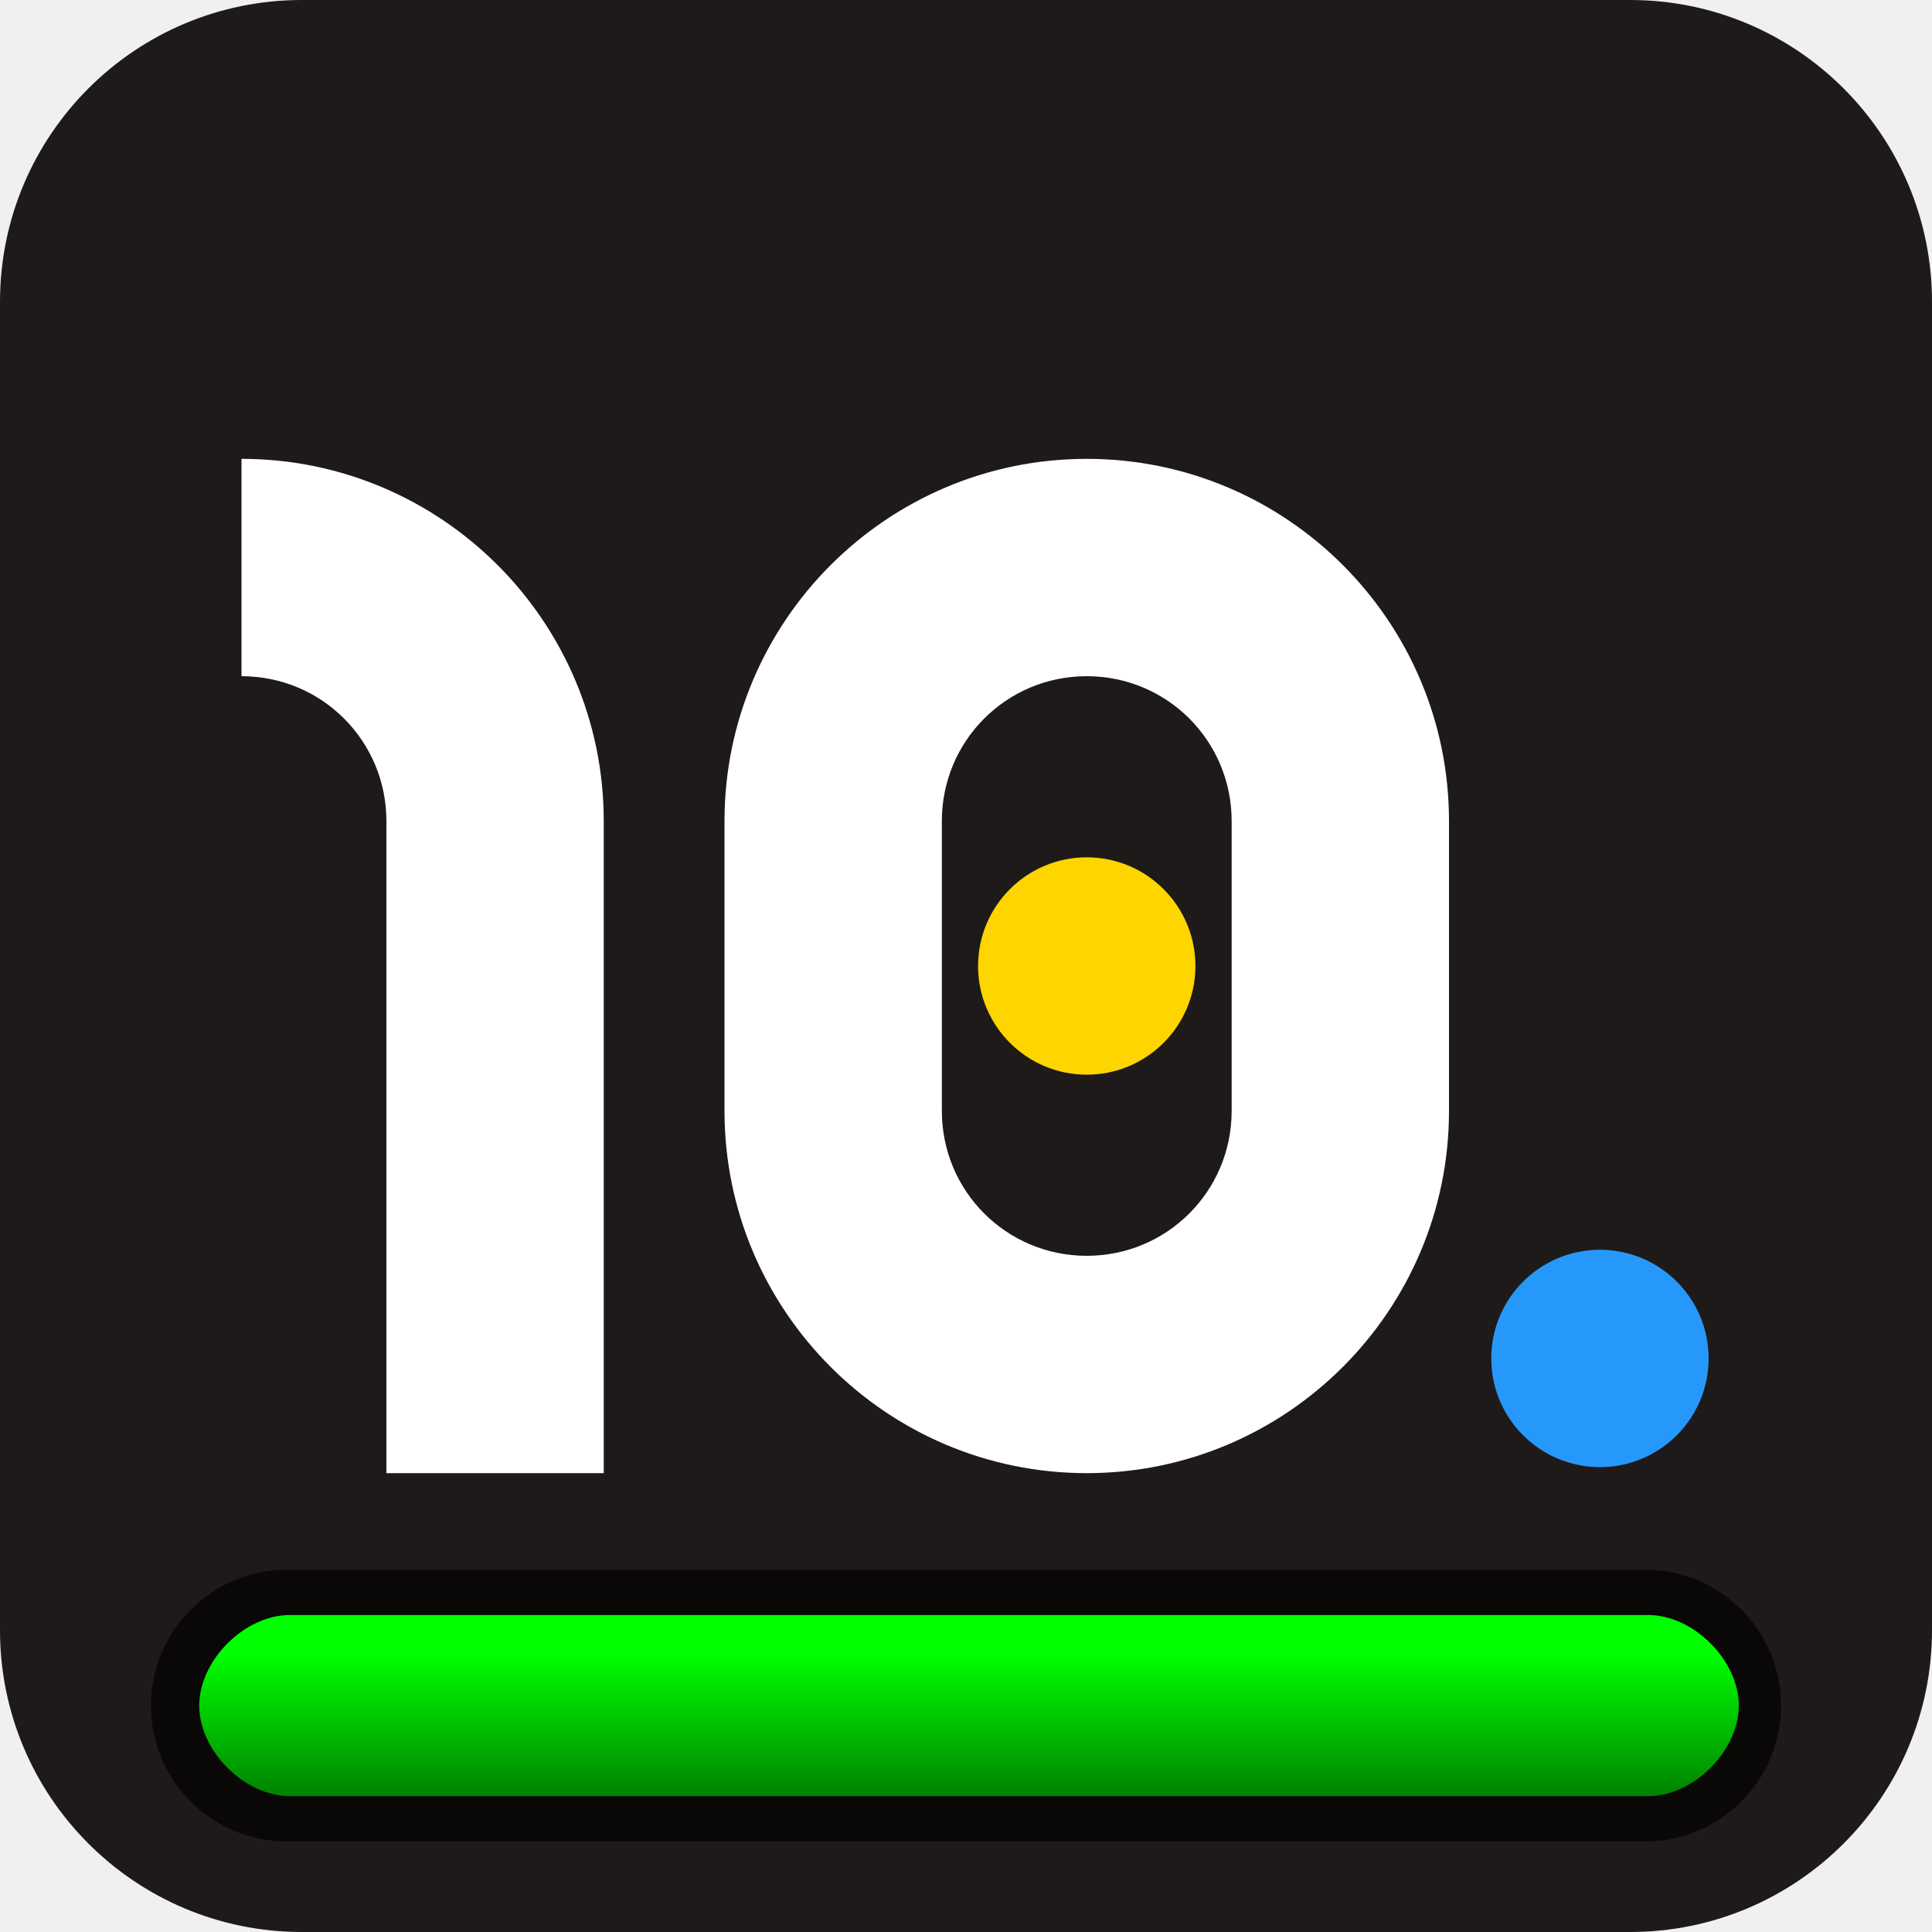
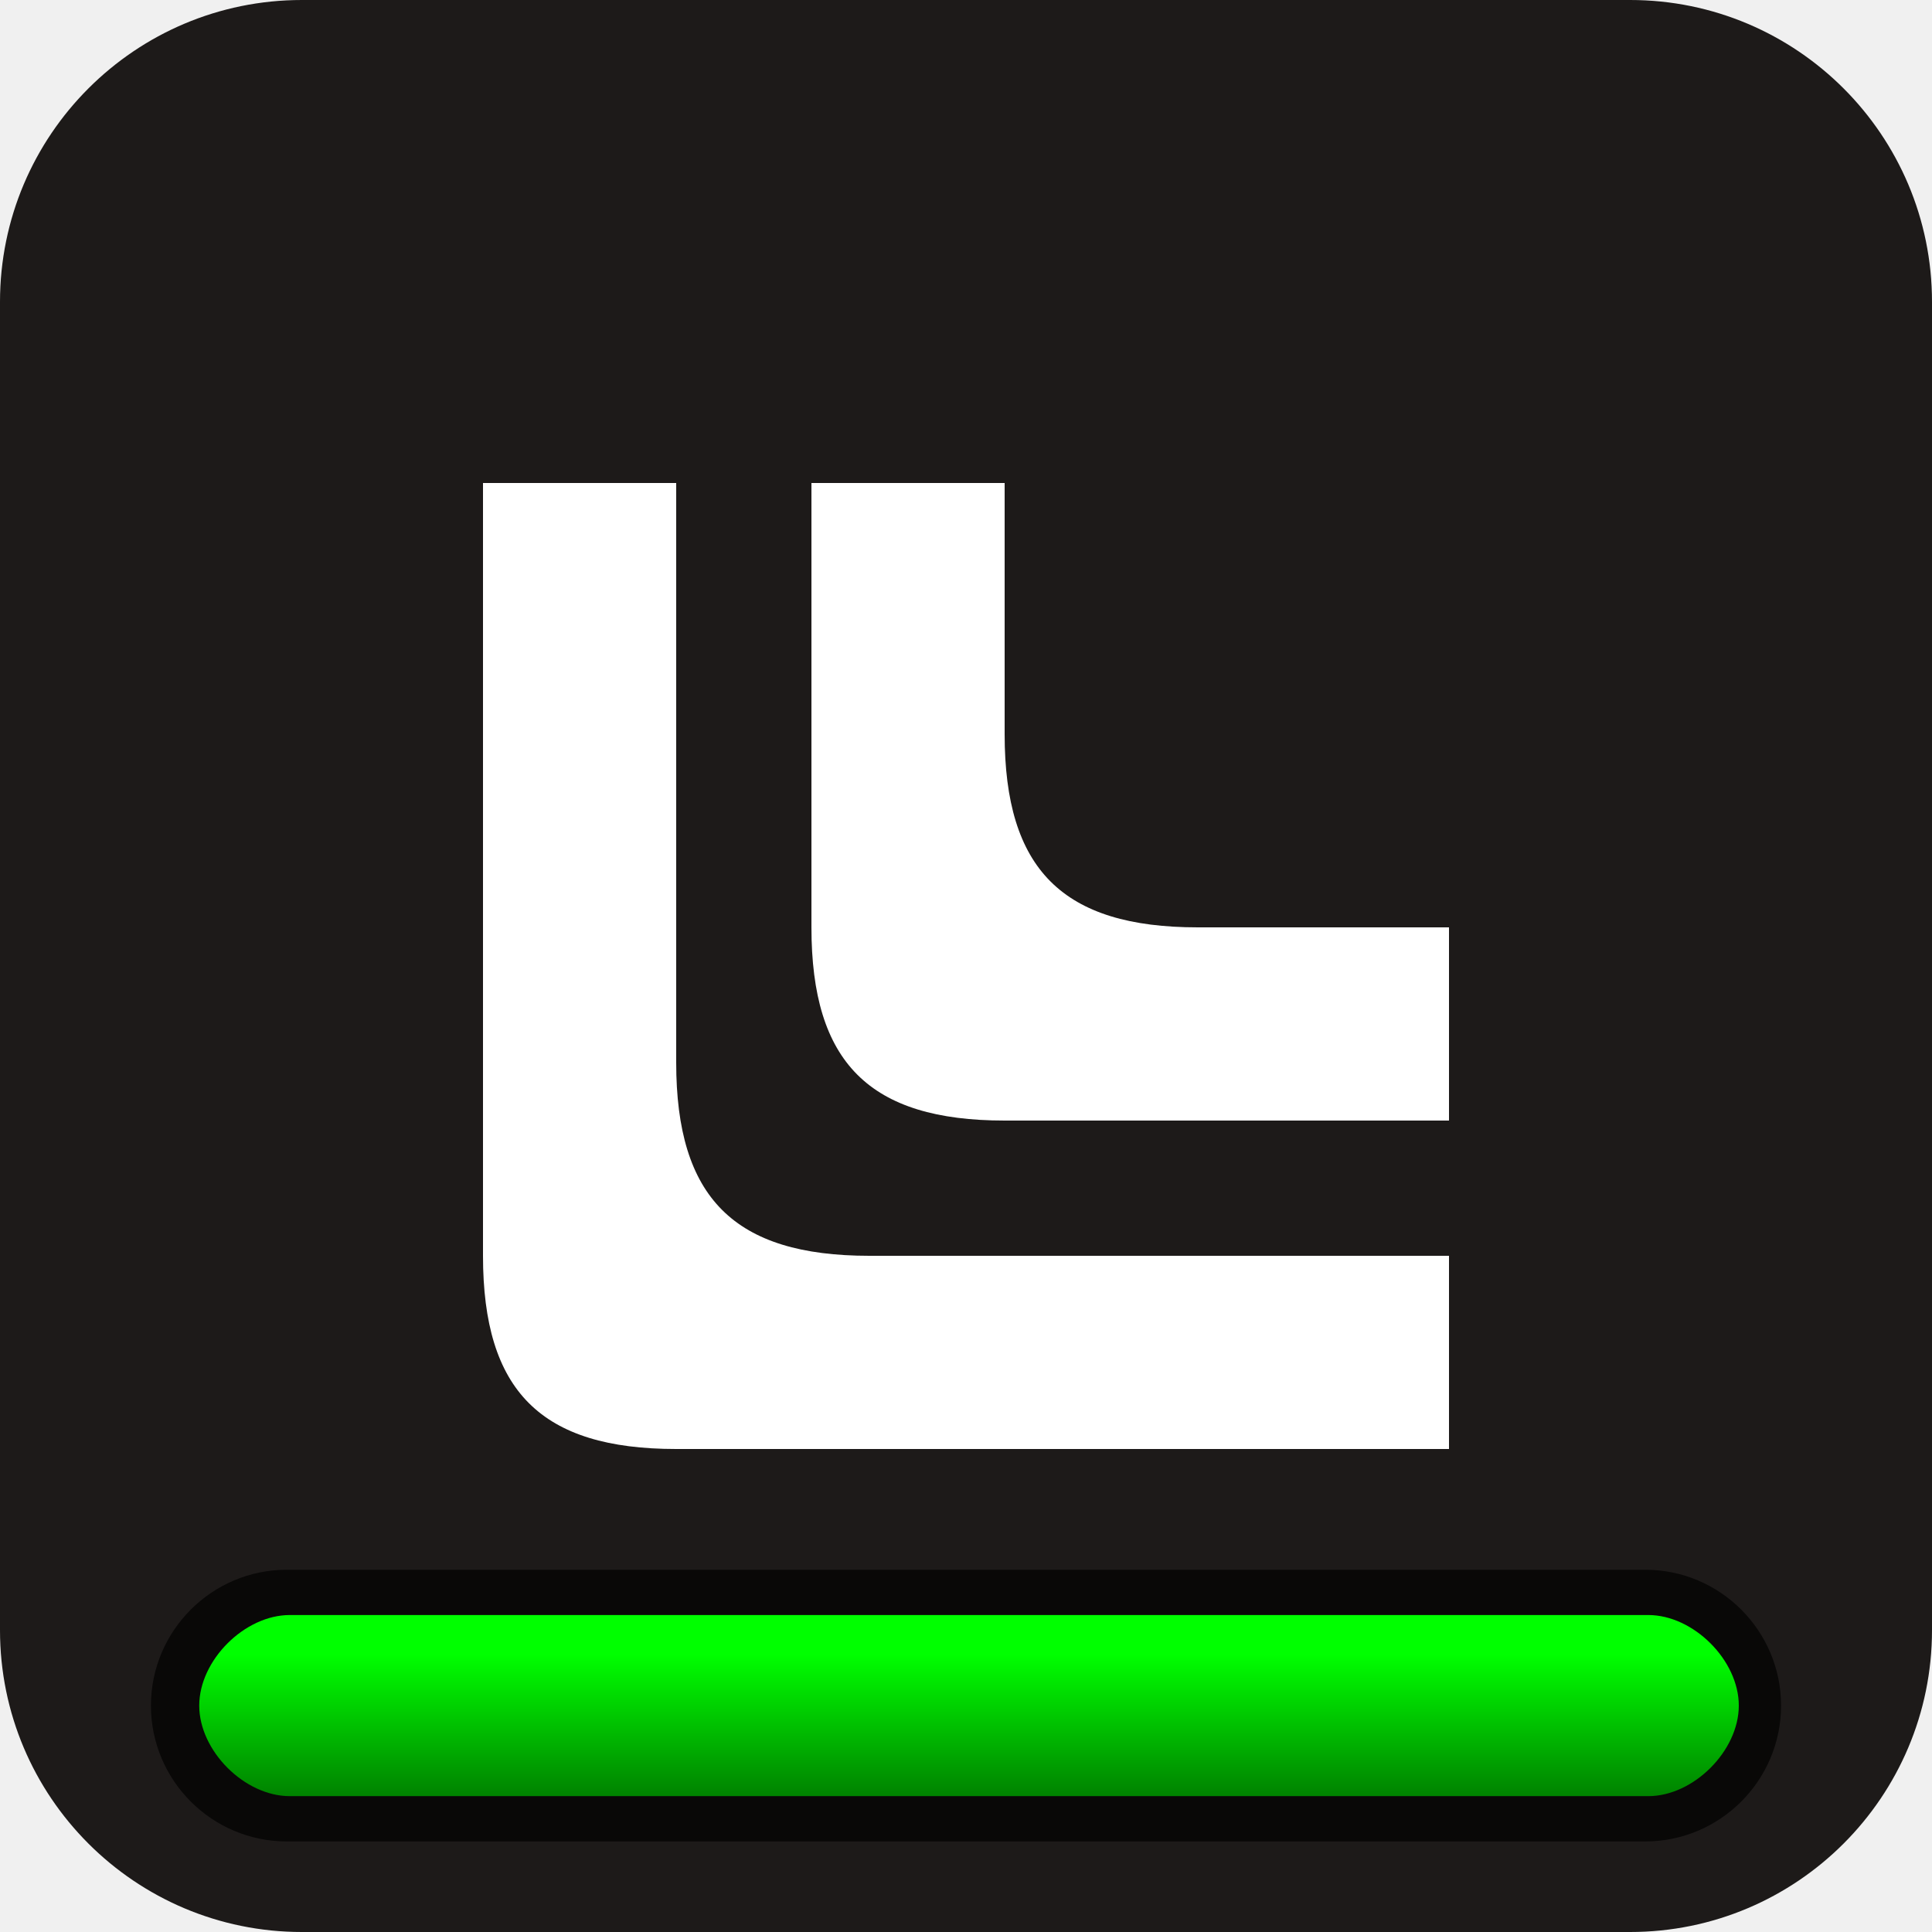
<svg xmlns="http://www.w3.org/2000/svg" viewBox="0 0 32 32">
  <defs>
    <linearGradient id="linear-gradient" x1="-16.4" x2="-16.4" y1="-138.09" y2="-138.24" gradientTransform="translate(168 -2735) scale(10 -20)" gradientUnits="userSpaceOnUse">
      <stop offset=".2" stop-color="lime" />
      <stop offset="1" stop-color="green" />
    </linearGradient>
  </defs>
  <rect width="32" height="32" fill="#1d1a19" rx="5" />
-   <circle cx="26.5" cy="22.5" r="1.8" fill="#2698fb" />
-   <circle cx="18" cy="16" r="1.8" fill="#ffd500" />
-   <path d="M6.4 13.6c0-1.33-1.07-2.4-2.4-2.4V7.6c3.31 0 6 2.69 6 6v10.8H6.4V13.6Zm11.6-6c-3.31 0-6 2.69-6 6v4.8c0 3.31 2.69 6 6 6s6-2.69 6-6v-4.8c0-3.31-2.69-6-6-6Zm2.4 10.8c0 1.33-1.07 2.4-2.4 2.4s-2.4-1.07-2.4-2.4v-4.8c0-1.33 1.07-2.4 2.4-2.4s2.4 1.07 2.4 2.4v4.8Z" fill="white" />
+   <path d="M8.0 20.8v-12.8c0 -0.0 3.2 -0.0 3.2 0v9.6c0 2.24 0.96 3.2 3.2 3.2h9.6c0.0 0 0.0 3.2 0 3.2h-12.8c-2.24 0 -3.2 -0.96 -3.2 -3.2ZM13.44 15.36v-7.36c0 -0.0 3.2 -0.0 3.2 0v4.16c0 2.24 0.96 3.2 3.2 3.2h4.16c0.0 0 0.0 3.2 0 3.2h-7.36c-2.24 0 -3.2 -0.96 -3.2 -3.2Z" fill="white" />
  <path d="M4.75 26h22.5c1.24 0 2.25 1.01 2.25 2.25s-1.01 2.25-2.25 2.25H4.75c-1.24 0-2.25-1.01-2.25-2.25S3.51 26 4.75 26Z" fill-opacity=".7" />
  <path d="M4.8 26.75h22.5c.75 0 1.5.75 1.5 1.5s-.75 1.5-1.5 1.5H4.8c-.75 0-1.5-.75-1.5-1.5s.75-1.5 1.5-1.5Z" fill="url(#linear-gradient)" />
</svg>
